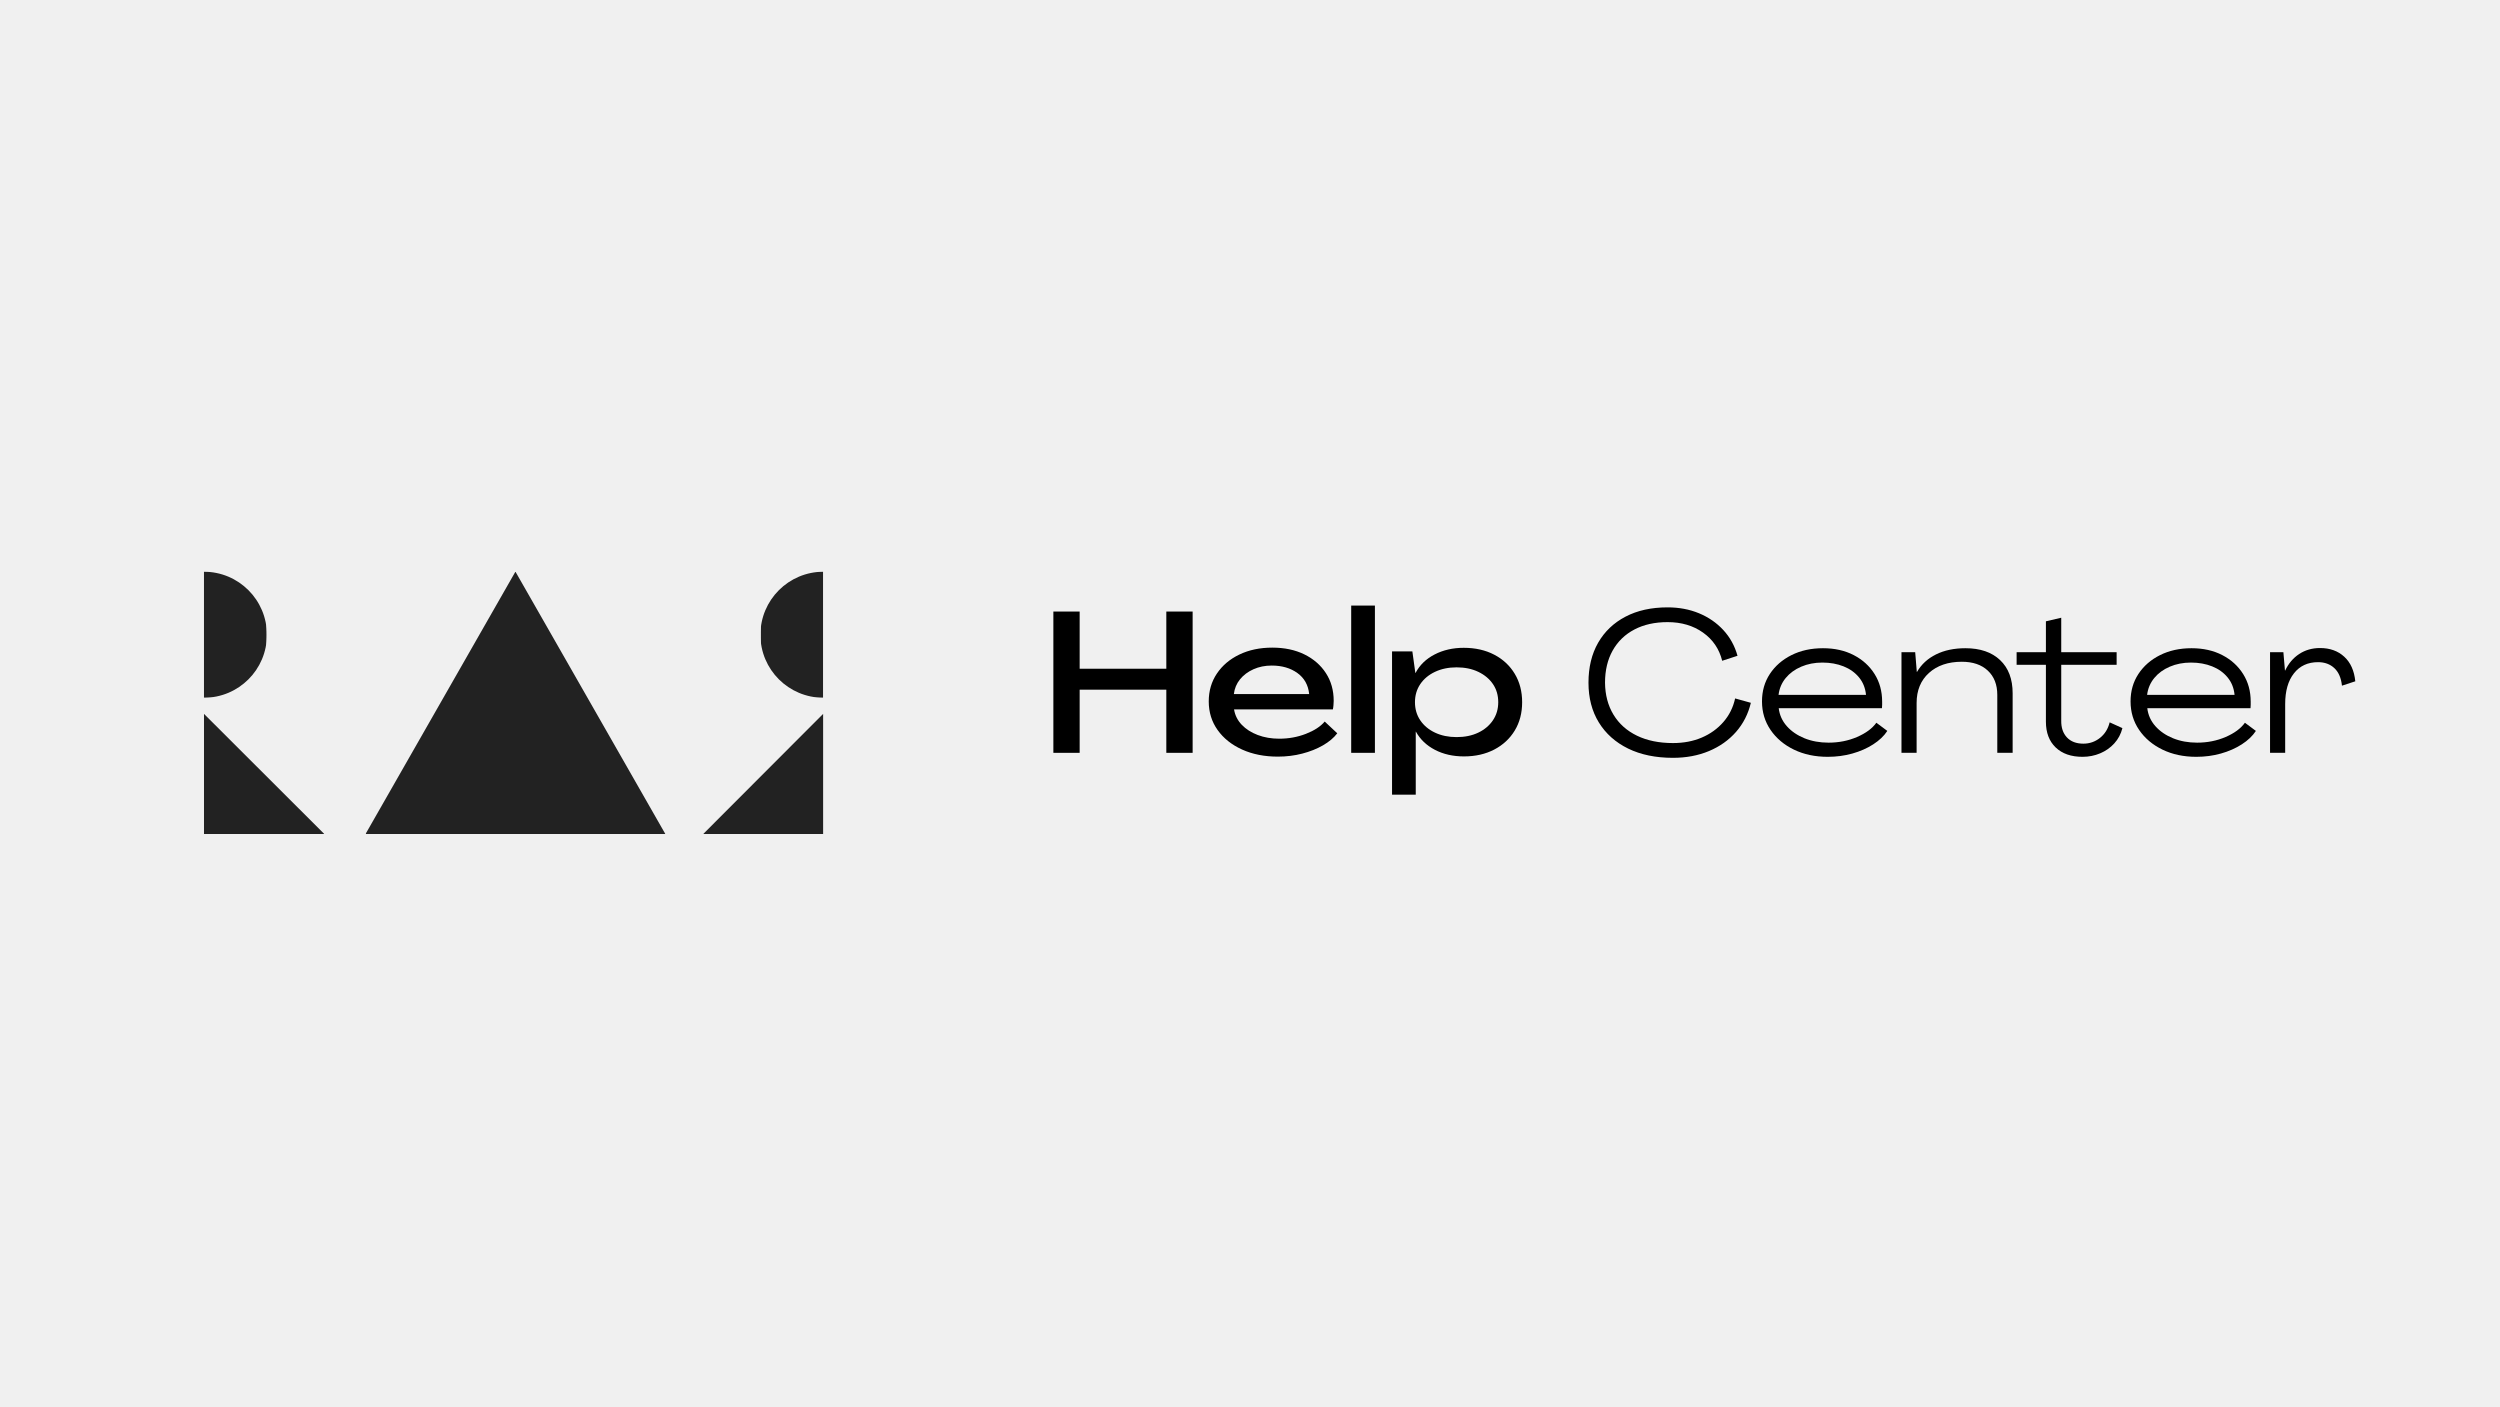
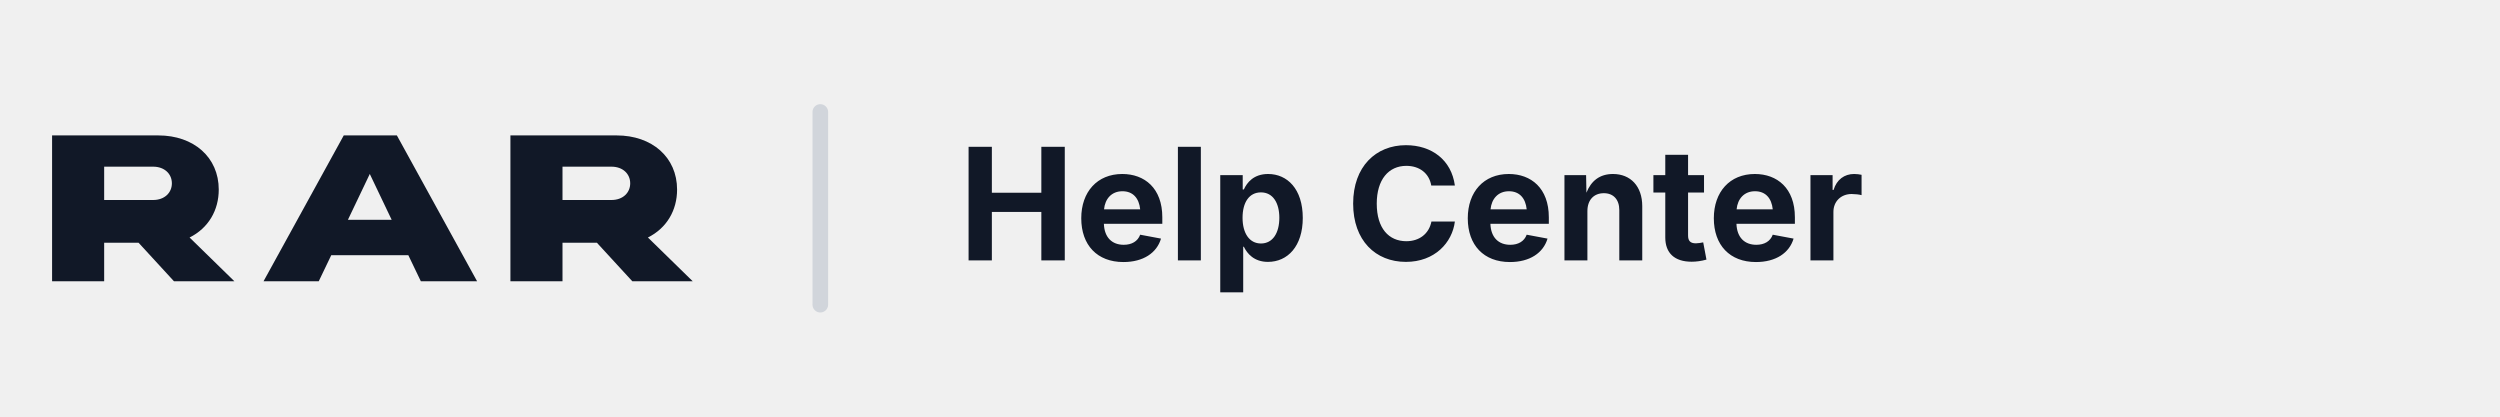
- <svg xmlns="http://www.w3.org/2000/svg" width="5475" height="3080" viewBox="0 0 5475 3080" fill="none">
-   <mask id="mask0_1_2" style="mask-type:luminance" maskUnits="userSpaceOnUse" x="446" y="1251" width="138" height="278">
-     <path d="M446.418 1251.01H583.664V1528.24H446.418V1251.01Z" fill="white" />
-   </mask>
-   <g mask="url(#mask0_1_2)">
-     <path d="M446.418 1252.07C522.697 1252.07 584.526 1313.9 584.526 1390.19C584.526 1466.51 522.697 1528.1 446.418 1528.1V1252.07Z" fill="#222222" />
+ <svg xmlns="http://www.w3.org/2000/svg" viewBox="0 0 240 40" width="240" height="40" role="img" aria-label="RAR Help Center">
+   <g fill="#111827">
+     <path d="M5 27V13h10.2c3.4 0 5.8 2.1 5.8 5.2 0 2-1 3.7-2.8 4.6L22.5 27h-5.8l-3.4-3.7H10V27H5Zm5-7.8h4.7c1.1 0 1.8-.7 1.8-1.6s-.7-1.6-1.8-1.6H10v3.2Z" />
+     <path d="M25.3 27 33 13h5.1l7.7 14h-5.4l-1.2-2.5H31.8L30.6 27h-5.3Zm8.1-5.9h4.2l-2.1-4.4-2.1 4.4Z" />
+     <path d="M49 27V13h10.2c3.4 0 5.8 2.1 5.8 5.2 0 2-1 3.7-2.8 4.6l4.3 4.2h-5.8l-3.4-3.7H54V27h-5Zm5-7.8h4.7c1.1 0 1.8-.7 1.8-1.6s-.7-1.6-1.8-1.6H54v3.2Z" />
  </g>
-   <mask id="mask1_1_2" style="mask-type:luminance" maskUnits="userSpaceOnUse" x="446" y="1563" width="265" height="264">
-     <path d="M446.389 1563.04H710.693V1826.82H446.389V1563.04Z" fill="white" />
-   </mask>
-   <g mask="url(#mask1_1_2)">
-     <mask id="mask2_1_2" style="mask-type:luminance" maskUnits="userSpaceOnUse" x="446" y="1563" width="265" height="264">
-       <path d="M710.589 1826.82H446.389V1563.04L710.589 1826.82Z" fill="white" />
-     </mask>
-     <g mask="url(#mask2_1_2)">
-       <path d="M446.389 1563.04H710.693V1826.82H446.389V1563.04Z" fill="#222222" />
-     </g>
-   </g>
-   <mask id="mask3_1_2" style="mask-type:luminance" maskUnits="userSpaceOnUse" x="800" y="1251" width="659" height="576">
-     <path d="M800.323 1251.92H1458.25V1826.82H800.323V1251.92Z" fill="white" />
-   </mask>
-   <g mask="url(#mask3_1_2)">
-     <mask id="mask4_1_2" style="mask-type:luminance" maskUnits="userSpaceOnUse" x="800" y="1251" width="658" height="576">
-       <path d="M1128.8 1251.92L1457.3 1826.82H800.323L1128.8 1251.92Z" fill="white" />
-     </mask>
-     <g mask="url(#mask4_1_2)">
-       <path d="M800.323 1251.92H1458.25V1826.82H800.323V1251.92Z" fill="#222222" />
-     </g>
-   </g>
-   <mask id="mask5_1_2" style="mask-type:luminance" maskUnits="userSpaceOnUse" x="1666" y="1251" width="137" height="278">
-     <path d="M1666.19 1251.01H1802.57V1528.24H1666.19V1251.01Z" fill="white" />
-   </mask>
-   <g mask="url(#mask5_1_2)">
-     <path d="M1803.44 1252.07C1727.16 1252.07 1665.31 1313.9 1665.31 1390.19C1665.31 1466.51 1727.16 1528.1 1803.44 1528.1V1252.07Z" fill="#222222" />
-   </g>
-   <mask id="mask6_1_2" style="mask-type:luminance" maskUnits="userSpaceOnUse" x="1539" y="1562" width="265" height="265">
-     <path d="M1539.72 1562.49H1803.46V1826.79H1539.72V1562.49Z" fill="white" />
-   </mask>
-   <g mask="url(#mask6_1_2)">
-     <mask id="mask7_1_2" style="mask-type:luminance" maskUnits="userSpaceOnUse" x="1539" y="1562" width="265" height="265">
-       <path d="M1803.46 1562.59V1826.79H1539.72L1803.46 1562.59Z" fill="white" />
-     </mask>
-     <g mask="url(#mask7_1_2)">
-       <path d="M1539.72 1562.49H1803.46V1826.79H1539.72V1562.49Z" fill="#222222" />
-     </g>
-   </g>
-   <mask id="mask8_1_2" style="mask-type:luminance" maskUnits="userSpaceOnUse" x="2281" y="1319" width="2890" height="442">
-     <path d="M5170.83 1319.46H2281.25V1760.54H5170.83V1319.46Z" fill="white" />
-   </mask>
-   <g mask="url(#mask8_1_2)">
-     <path d="M2306.87 1648.7V1339.28H2364.44V1464.52H2554.25V1339.28H2611.87V1648.7H2554.25V1510.39H2364.44V1648.7H2306.87Z" fill="black" />
-     <path d="M2798.57 1657.02C2769.18 1657.02 2743.06 1651.85 2720.22 1641.51C2697.4 1631.18 2679.52 1616.92 2666.57 1598.74C2653.62 1580.56 2647.15 1559.69 2647.15 1536.11C2647.15 1513.15 2653.1 1492.79 2665.03 1475.04C2676.98 1457.3 2693.42 1443.41 2714.33 1433.39C2735.28 1423.33 2759.28 1418.3 2786.34 1418.3C2813.1 1418.3 2836.54 1423.26 2856.62 1433.15C2876.7 1443.01 2892.39 1456.68 2903.73 1474.15C2915.09 1491.61 2920.78 1511.84 2920.78 1534.81C2920.78 1537.7 2920.61 1540.91 2920.3 1544.43C2920.02 1547.92 2919.59 1550.97 2918.99 1553.58H2702.57C2704.62 1566.39 2710.24 1577.59 2719.38 1587.21C2728.53 1596.81 2740.24 1604.29 2754.49 1609.67C2768.75 1615.06 2784.45 1617.75 2801.6 1617.75C2822.28 1617.75 2841.76 1614.18 2860.06 1607.05C2878.39 1599.92 2892.08 1590.98 2901.11 1580.2L2928.62 1605.93C2921.04 1615.83 2910.57 1624.64 2897.19 1632.36C2883.8 1640.06 2868.68 1646.07 2851.8 1650.43C2834.93 1654.82 2817.18 1657.02 2798.57 1657.02ZM2702.16 1519.95H2867.07C2865.05 1500.2 2856.47 1484.87 2841.35 1473.97C2826.21 1463.04 2807.44 1457.57 2785.03 1457.57C2770.49 1457.57 2757.18 1460.27 2745.11 1465.65C2733.02 1471.04 2723.2 1478.39 2715.64 1487.69C2708.11 1497.01 2703.61 1507.76 2702.16 1519.95Z" fill="black" />
-     <path d="M2959.13 1648.7V1326.21H3011.05V1648.7H2959.13Z" fill="black" />
-     <path d="M3048.57 1740.32V1426.56H3093.07L3099.6 1473.73H3100.08C3109.06 1456.54 3122.95 1443.07 3141.72 1433.33C3160.49 1423.59 3181.79 1418.71 3205.64 1418.71C3230.95 1418.71 3253.2 1423.75 3272.42 1433.8C3291.62 1443.83 3306.59 1457.79 3317.33 1475.69C3328.1 1493.56 3333.49 1514.28 3333.49 1537.84C3333.49 1561.41 3328.1 1582.07 3317.33 1599.81C3306.59 1617.56 3291.62 1631.46 3272.42 1641.51C3253.2 1651.53 3231.09 1656.55 3206.06 1656.55C3182.21 1656.55 3161.04 1651.75 3142.55 1642.17C3124.09 1632.54 3110.21 1619.29 3100.91 1602.42H3100.49V1740.32H3048.57ZM3189.96 1614.24C3207.98 1614.24 3223.82 1610.98 3237.49 1604.44C3251.15 1597.87 3261.84 1588.84 3269.57 1577.35C3277.29 1565.87 3281.15 1552.69 3281.15 1537.84C3281.15 1522.72 3277.29 1509.48 3269.57 1498.15C3261.84 1486.83 3251.15 1477.89 3237.49 1471.35C3223.82 1464.79 3207.98 1461.49 3189.96 1461.49C3172.21 1461.49 3156.43 1464.79 3142.61 1471.35C3128.79 1477.89 3118.02 1486.91 3110.3 1498.39C3102.6 1509.88 3098.77 1523.03 3098.77 1537.84C3098.77 1552.69 3102.6 1565.87 3110.3 1577.35C3118.02 1588.84 3128.79 1597.87 3142.61 1604.44C3156.43 1610.98 3172.21 1614.24 3189.96 1614.24Z" fill="black" />
-     <path d="M3663.76 1659.64C3625.98 1659.64 3593.26 1652.88 3565.62 1639.38C3537.97 1625.83 3516.58 1606.76 3501.46 1582.16C3486.33 1557.56 3478.77 1528.55 3478.77 1495.12C3478.77 1461.37 3485.81 1432.2 3499.92 1407.6C3514.06 1383.01 3534.05 1363.96 3559.92 1350.45C3585.82 1336.9 3616.5 1330.13 3652 1330.13C3677.02 1330.13 3699.94 1334.44 3720.73 1343.02C3741.53 1351.62 3759.26 1363.84 3773.96 1379.68C3788.65 1395.53 3799.05 1414.36 3805.15 1436.18L3771.59 1447.11C3765.17 1421.21 3751.18 1400.64 3729.65 1385.38C3708.14 1370.1 3682.25 1362.45 3652 1362.45C3624.08 1362.45 3599.85 1367.84 3579.34 1378.61C3558.82 1389.35 3542.96 1404.68 3531.76 1424.6C3520.59 1444.53 3515.01 1468.03 3515.01 1495.12C3515.27 1521.86 3521.45 1545.2 3533.54 1565.17C3545.62 1585.1 3562.78 1600.44 3585.05 1611.21C3607.3 1621.95 3633.54 1627.31 3663.76 1627.31C3687.05 1627.31 3708.05 1623.32 3726.79 1615.31C3745.57 1607.32 3761.34 1595.97 3774.14 1581.27C3786.97 1566.58 3795.56 1549.35 3799.92 1529.58L3834.38 1539.14C3828.56 1563.59 3817.72 1584.83 3801.88 1602.9C3786.04 1620.93 3766.33 1634.89 3742.77 1644.78C3719.2 1654.67 3692.87 1659.64 3663.76 1659.64Z" fill="black" />
-     <path d="M4002.77 1657.44C3975.12 1657.44 3950.47 1652.21 3928.81 1641.75C3907.14 1631.27 3890.05 1616.86 3877.54 1598.56C3865.02 1580.23 3858.77 1559.4 3858.77 1536.11C3858.77 1513.42 3864.5 1493.37 3876 1475.93C3887.52 1458.46 3903.3 1444.72 3923.35 1434.7C3943.43 1424.64 3966.42 1419.6 3992.32 1419.6C4017.89 1419.6 4040.35 1424.64 4059.69 1434.7C4079.05 1444.72 4094.26 1458.52 4105.31 1476.11C4116.36 1493.69 4121.89 1513.83 4121.89 1536.53C4121.89 1538.59 4121.89 1540.93 4121.89 1543.54C4121.89 1546.16 4121.74 1548.64 4121.47 1550.97H3895.42C3897.16 1565.79 3903.04 1578.88 3913.07 1590.24C3923.12 1601.57 3936.07 1610.44 3951.92 1616.86C3967.8 1623.24 3985.34 1626.42 4004.56 1626.42C4026.92 1626.42 4047.72 1622.29 4066.93 1614.01C4086.14 1605.73 4100.23 1595.33 4109.23 1582.81L4133.23 1600.7C4125.99 1611.75 4115.66 1621.58 4102.28 1630.17C4088.89 1638.77 4073.68 1645.47 4056.66 1650.25C4039.67 1655.03 4021.7 1657.44 4002.77 1657.44ZM3895.01 1521.74H4086.54C4085.11 1506.88 4080.02 1494.15 4071.27 1483.53C4062.55 1472.93 4051.28 1464.86 4037.47 1459.35C4023.64 1453.81 4008.15 1451.03 3991.01 1451.03C3974.14 1451.03 3958.71 1454.03 3944.73 1460.01C3930.79 1465.95 3919.44 1474.24 3910.69 1484.84C3901.97 1495.46 3896.75 1507.76 3895.01 1521.74Z" fill="black" />
-     <path d="M4304.25 1419.6C4336.57 1419.6 4361.88 1428.26 4380.18 1445.57C4398.5 1462.89 4407.68 1487.1 4407.68 1518.23V1648.7H4374.06V1521.74C4374.06 1499.32 4367.14 1481.63 4353.33 1468.68C4339.54 1455.73 4320.56 1449.25 4296.41 1449.25C4266.47 1449.25 4242.47 1457.42 4224.41 1473.73C4206.38 1490.01 4197.38 1511.98 4197.38 1539.62V1648.7H4164.23V1428.34H4194.29L4197.8 1471.53H4198.21C4207.84 1454.94 4221.74 1442.15 4239.92 1433.15C4258.09 1424.12 4279.54 1419.6 4304.25 1419.6Z" fill="black" />
-     <path d="M4560.8 1657.44C4535.8 1657.44 4516.19 1650.6 4501.93 1636.94C4487.67 1623.24 4480.54 1604.47 4480.54 1580.62V1455.85H4416.38V1428.34H4480.54V1360.67L4514.11 1352.82V1428.34H4635.42V1455.85H4514.11V1578C4513.82 1593.42 4517.97 1605.72 4526.52 1614.9C4535.11 1624.05 4547.14 1628.62 4562.58 1628.62C4576.25 1628.62 4588.38 1624.4 4599 1615.97C4609.6 1607.53 4616.66 1596.18 4620.15 1581.92L4648.07 1594.58C4644.86 1607.38 4638.95 1618.51 4630.37 1627.97C4621.81 1637.44 4611.49 1644.71 4599.42 1649.77C4587.33 1654.88 4574.46 1657.44 4560.8 1657.44Z" fill="black" />
-     <path d="M4809.93 1657.44C4782.28 1657.44 4757.62 1652.21 4735.97 1641.75C4714.3 1631.27 4697.2 1616.86 4684.7 1598.56C4672.18 1580.23 4665.93 1559.4 4665.93 1536.11C4665.93 1513.42 4671.66 1493.37 4683.15 1475.93C4694.68 1458.46 4710.45 1444.72 4730.5 1434.7C4750.58 1424.64 4773.57 1419.6 4799.47 1419.6C4825.05 1419.6 4847.5 1424.64 4866.84 1434.7C4886.21 1444.72 4901.42 1458.52 4912.47 1476.11C4923.52 1493.69 4929.04 1513.83 4929.04 1536.53C4929.04 1538.59 4929.04 1540.93 4929.04 1543.54C4929.04 1546.16 4928.89 1548.64 4928.63 1550.97H4702.58C4704.32 1565.79 4710.2 1578.88 4720.22 1590.24C4730.28 1601.57 4743.23 1610.44 4759.08 1616.86C4774.95 1623.24 4792.49 1626.42 4811.71 1626.42C4834.08 1626.42 4854.87 1622.29 4874.09 1614.01C4893.29 1605.73 4907.39 1595.33 4916.39 1582.81L4940.39 1600.7C4933.14 1611.75 4922.82 1621.58 4909.44 1630.17C4896.04 1638.77 4880.83 1645.47 4863.81 1650.25C4846.82 1655.03 4828.85 1657.44 4809.93 1657.44ZM4702.16 1521.74H4893.69C4892.27 1506.88 4887.17 1494.15 4878.43 1483.53C4869.71 1472.93 4858.44 1464.86 4844.62 1459.35C4830.8 1453.81 4815.31 1451.03 4798.17 1451.03C4781.3 1451.03 4765.86 1454.03 4751.89 1460.01C4737.94 1465.95 4726.6 1474.24 4717.85 1484.84C4709.13 1495.46 4703.9 1507.76 4702.16 1521.74Z" fill="black" />
-     <path d="M5080.87 1419.19C5102.41 1419.19 5120.08 1425.53 5133.87 1438.2C5147.68 1450.84 5155.76 1468.78 5158.1 1492.03L5128.88 1501.65C5127.12 1484.78 5121.6 1471.99 5112.3 1463.27C5102.99 1454.52 5091.06 1450.14 5076.54 1450.14C5054.11 1450.14 5036.51 1458.31 5023.72 1474.62C5010.92 1490.9 5004.54 1513.28 5004.54 1541.76V1648.7H4971.39V1428.34H5000.62L5004.06 1468.5H5004.54C5011.78 1453.05 5022.02 1440.98 5035.25 1432.26C5048.51 1423.56 5063.72 1419.19 5080.87 1419.19Z" fill="black" />
-   </g>
+   <rect x="78" y="10" width="1.5" height="20" rx="0.75" fill="#D1D5DB" />
+   <text x="92" y="25" fill="#111827" font-family="Inter, ui-sans-serif, system-ui, -apple-system, BlinkMacSystemFont, 'Segoe UI', sans-serif" font-size="15" font-weight="650" letter-spacing="0">Help Center</text>
</svg>
